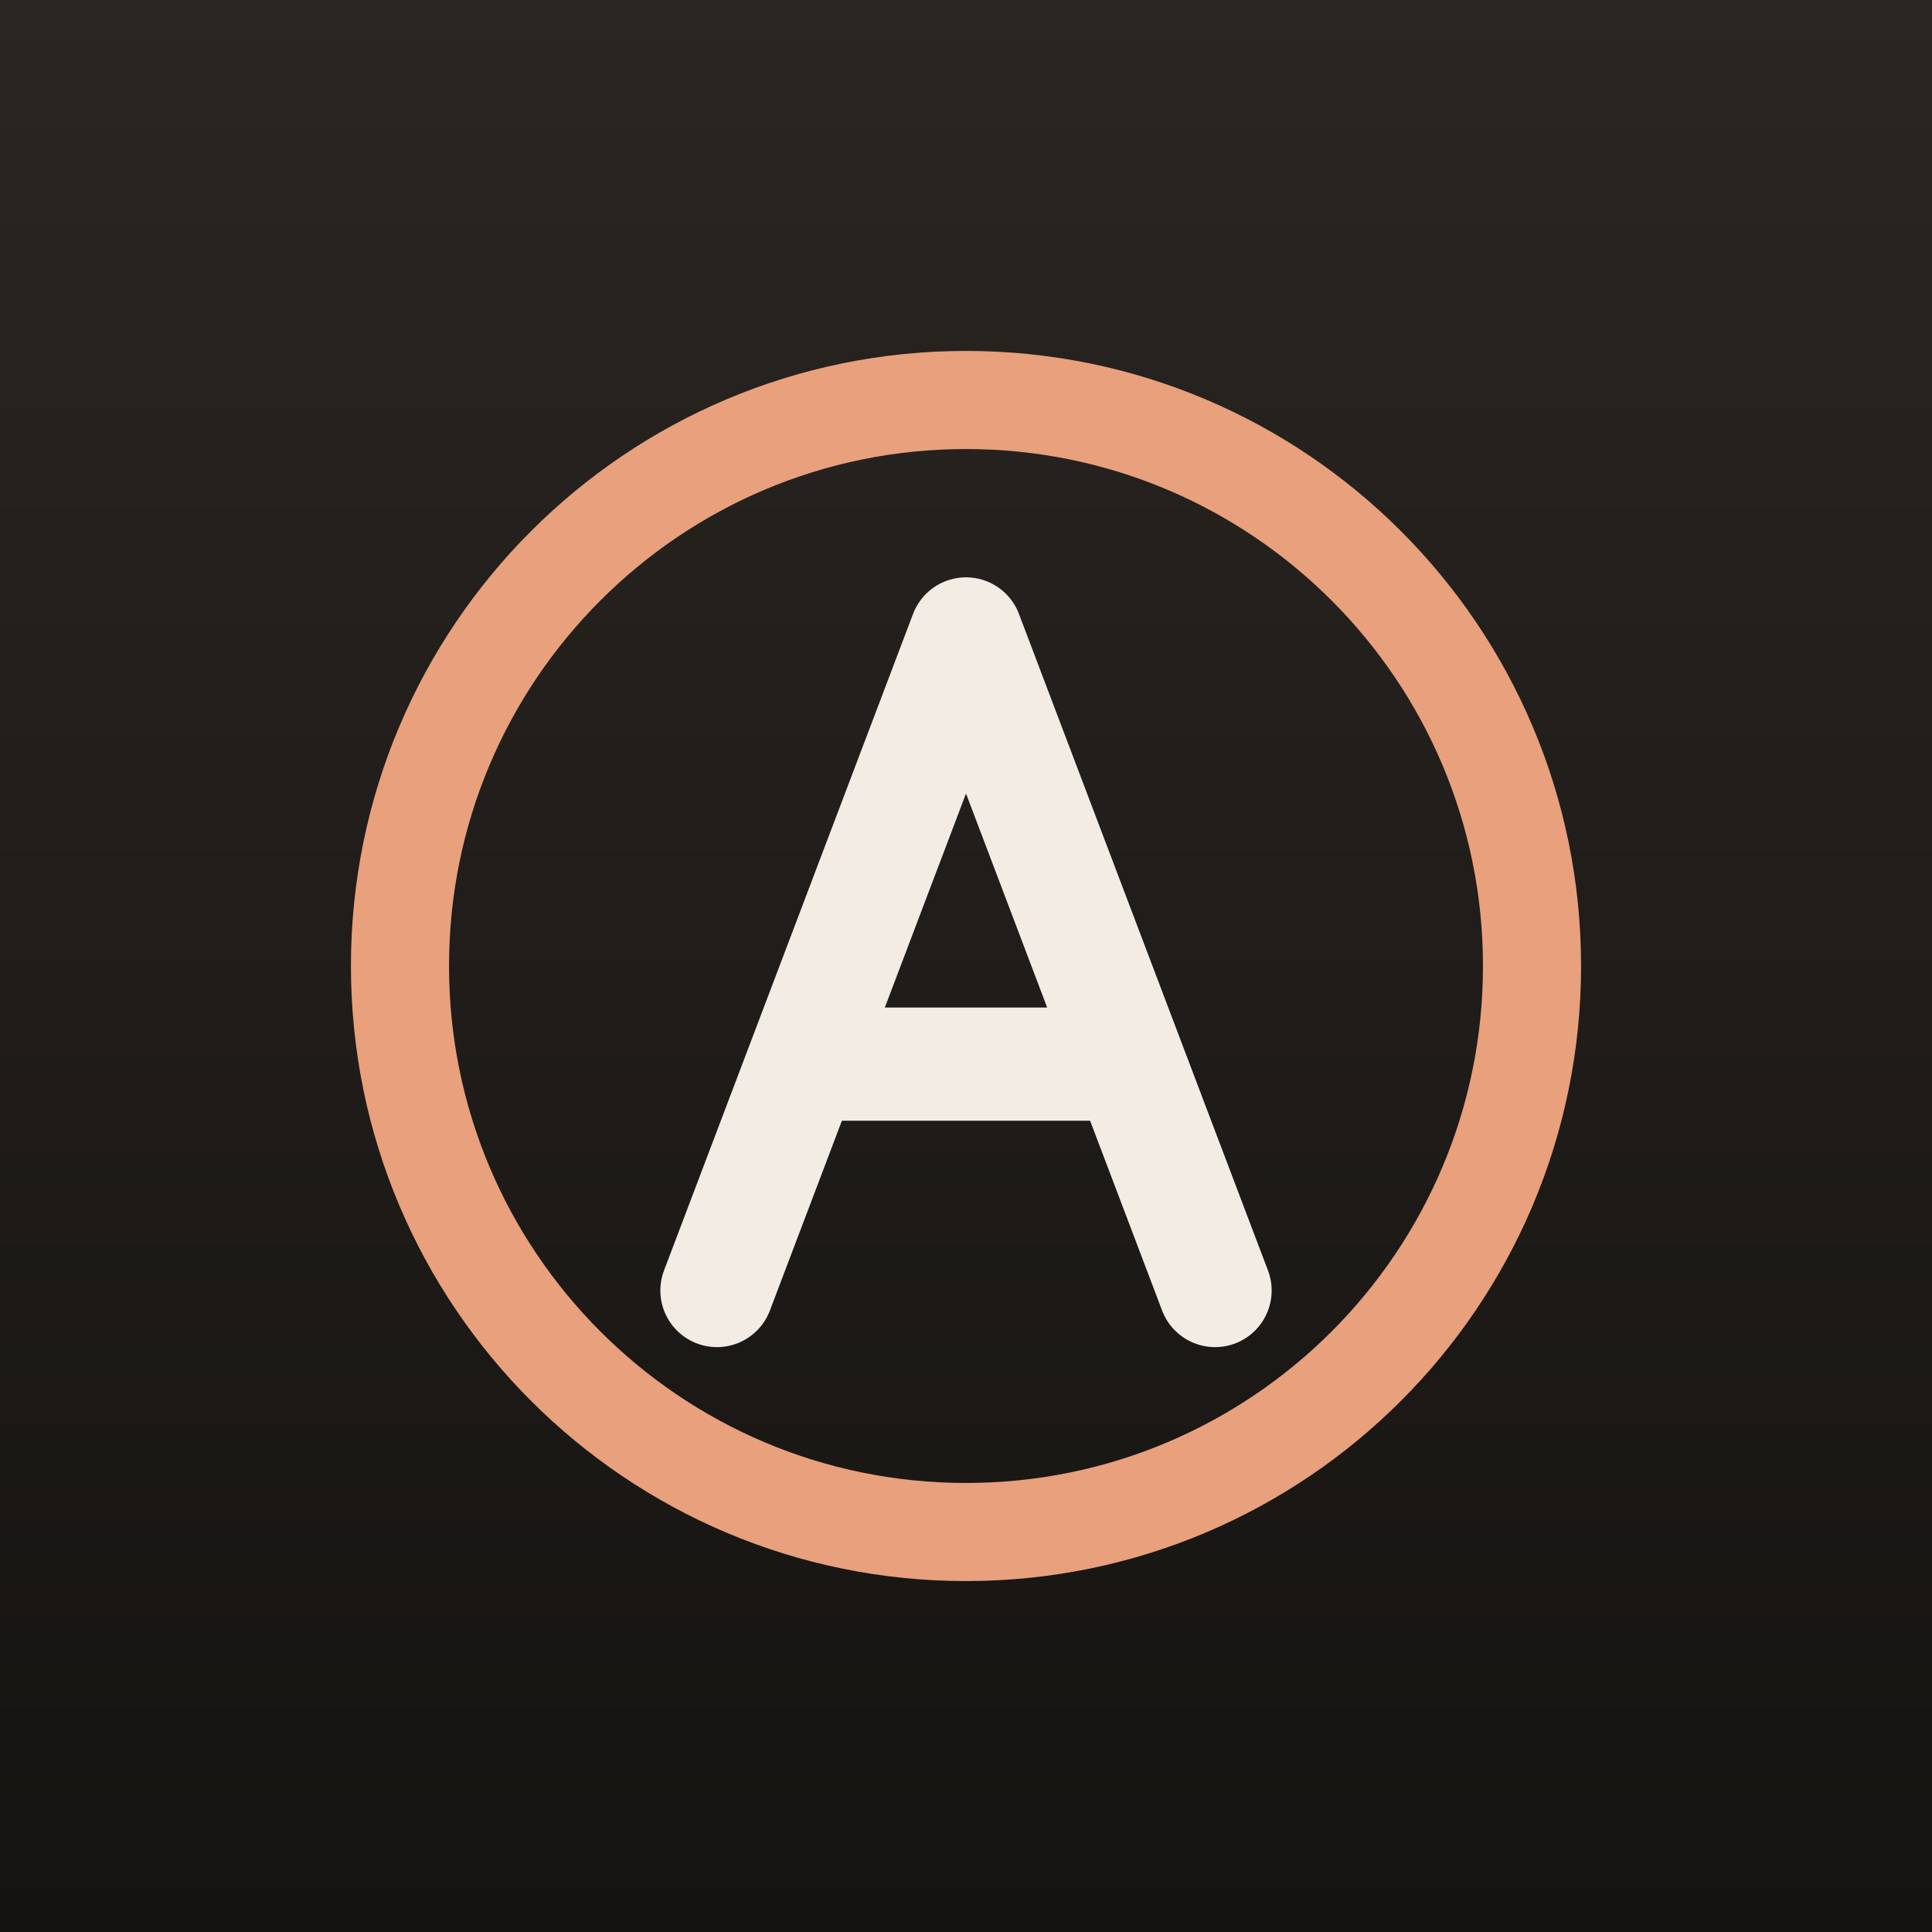
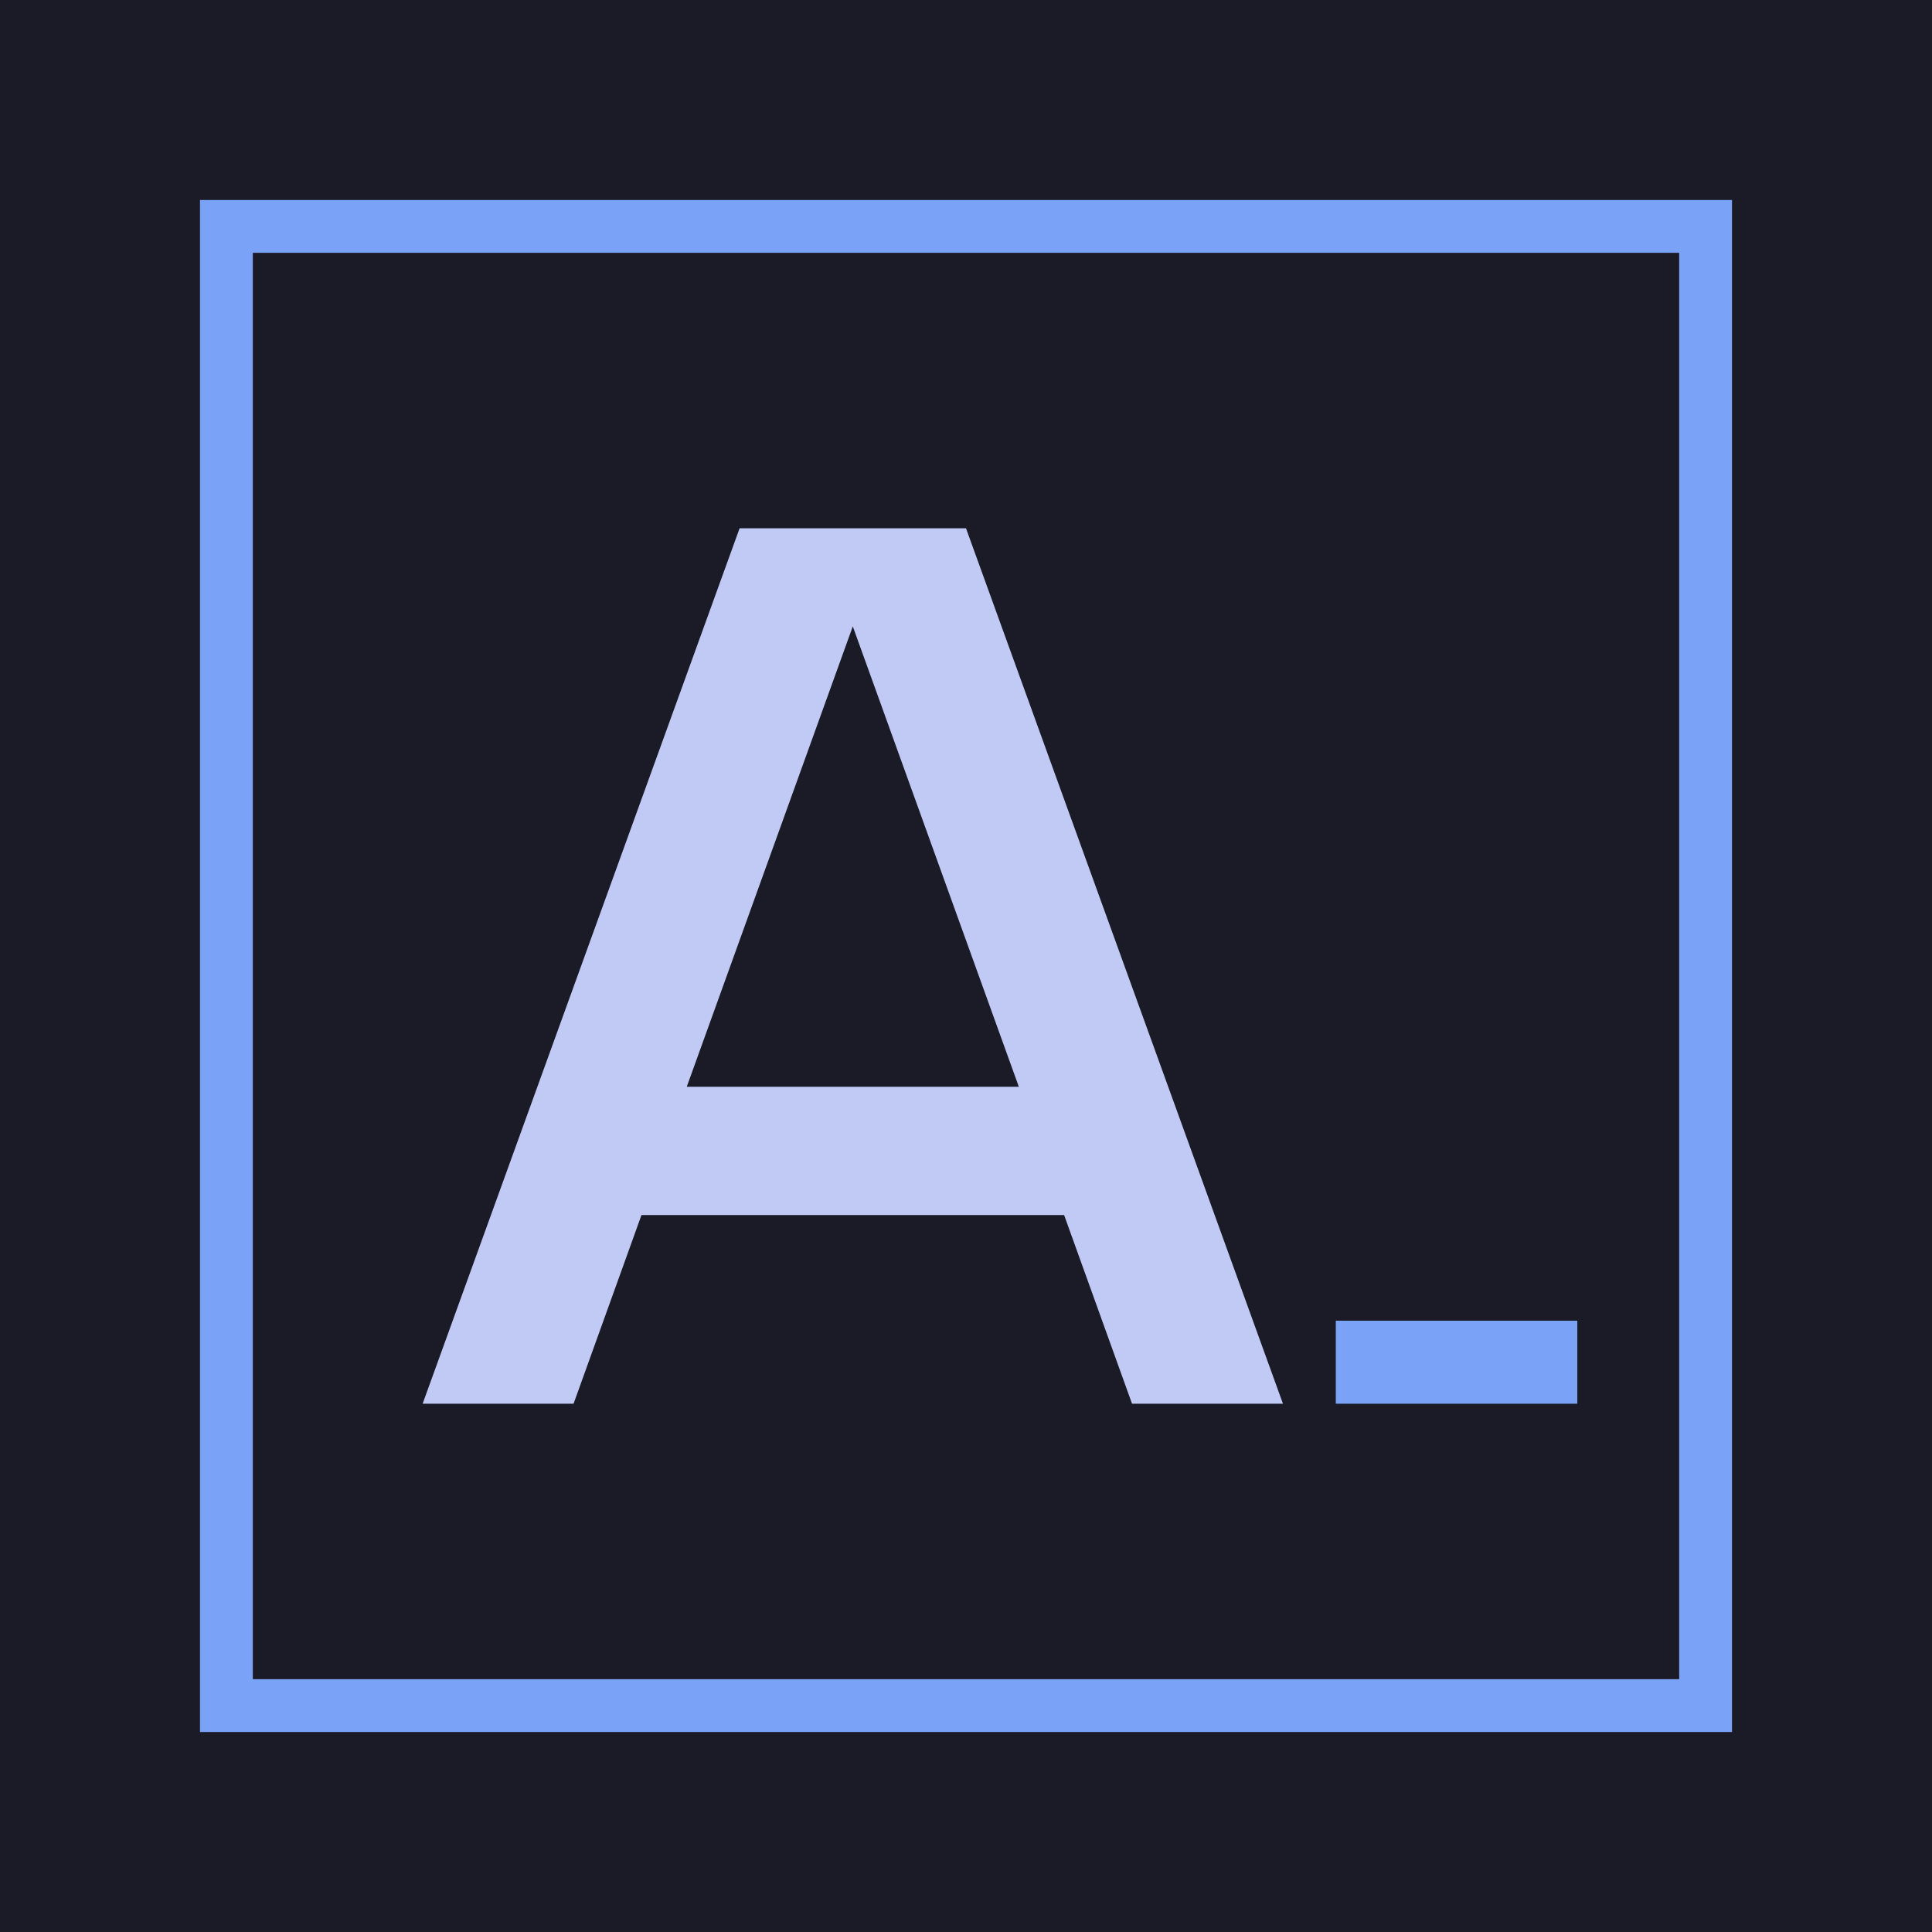
<svg xmlns="http://www.w3.org/2000/svg" viewBox="0 0 512 512">
-   <defs>
-     <linearGradient id="bg" x1="0" y1="0" x2="0" y2="1">
-       <stop offset="0" stop-color="#2a2622" />
-       <stop offset="1" stop-color="#151311" />
-     </linearGradient>
-   </defs>
-   <rect width="512" height="512" fill="url(#bg)" />
-   <circle cx="256" cy="256" r="150" fill="none" stroke="#e8a07d" stroke-width="26" />
-   <path d="M190 342 L256 168 L322 342 M214 282 H298" fill="none" stroke="#f3ece4" stroke-width="30" stroke-linecap="round" stroke-linejoin="round" />
+   <rect width="512" height="512" fill="#1a1b26" />
+   <rect x="60" y="60" width="392" height="392" fill="none" stroke="#7aa2f7" stroke-width="14" />
+   <path fill="#c0caf5" fill-rule="evenodd" d="M196 140 H256 L340 372 H300 L282 322 H170 L152 372 H112 Z M182 288 H270 L226 166 Z" />
+   <rect x="354" y="350" width="64" height="22" fill="#7aa2f7" />
</svg>
